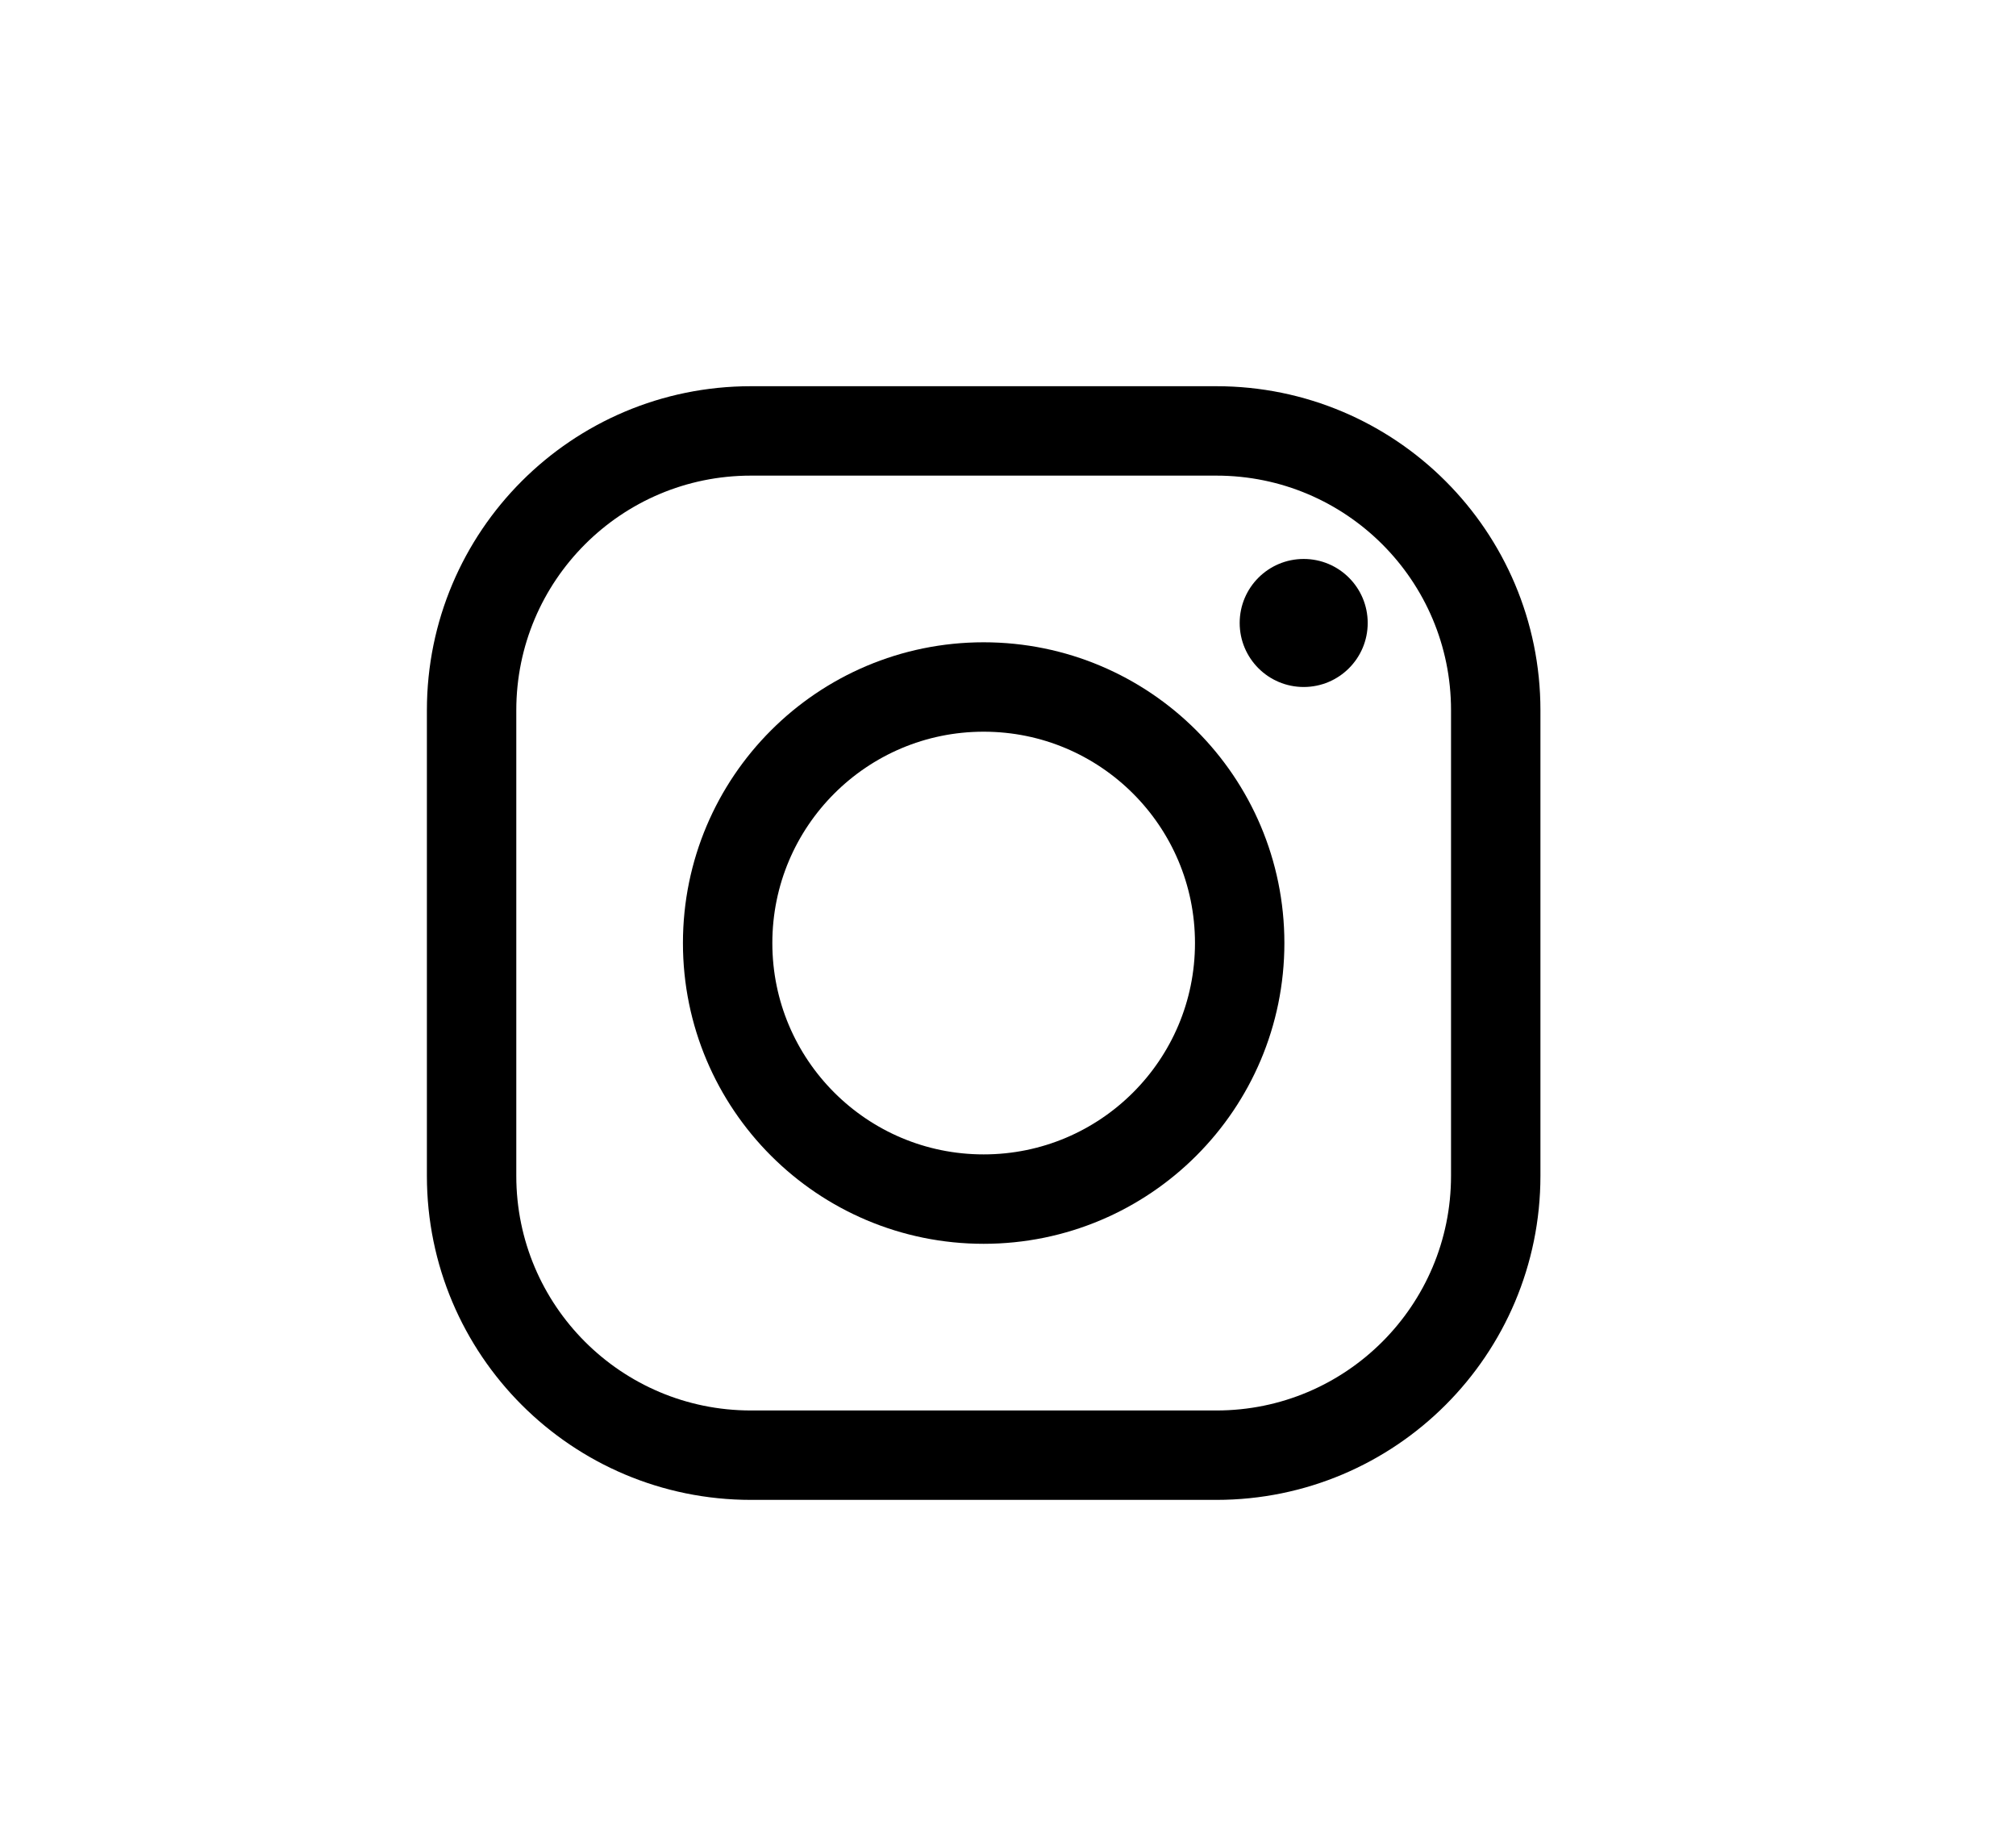
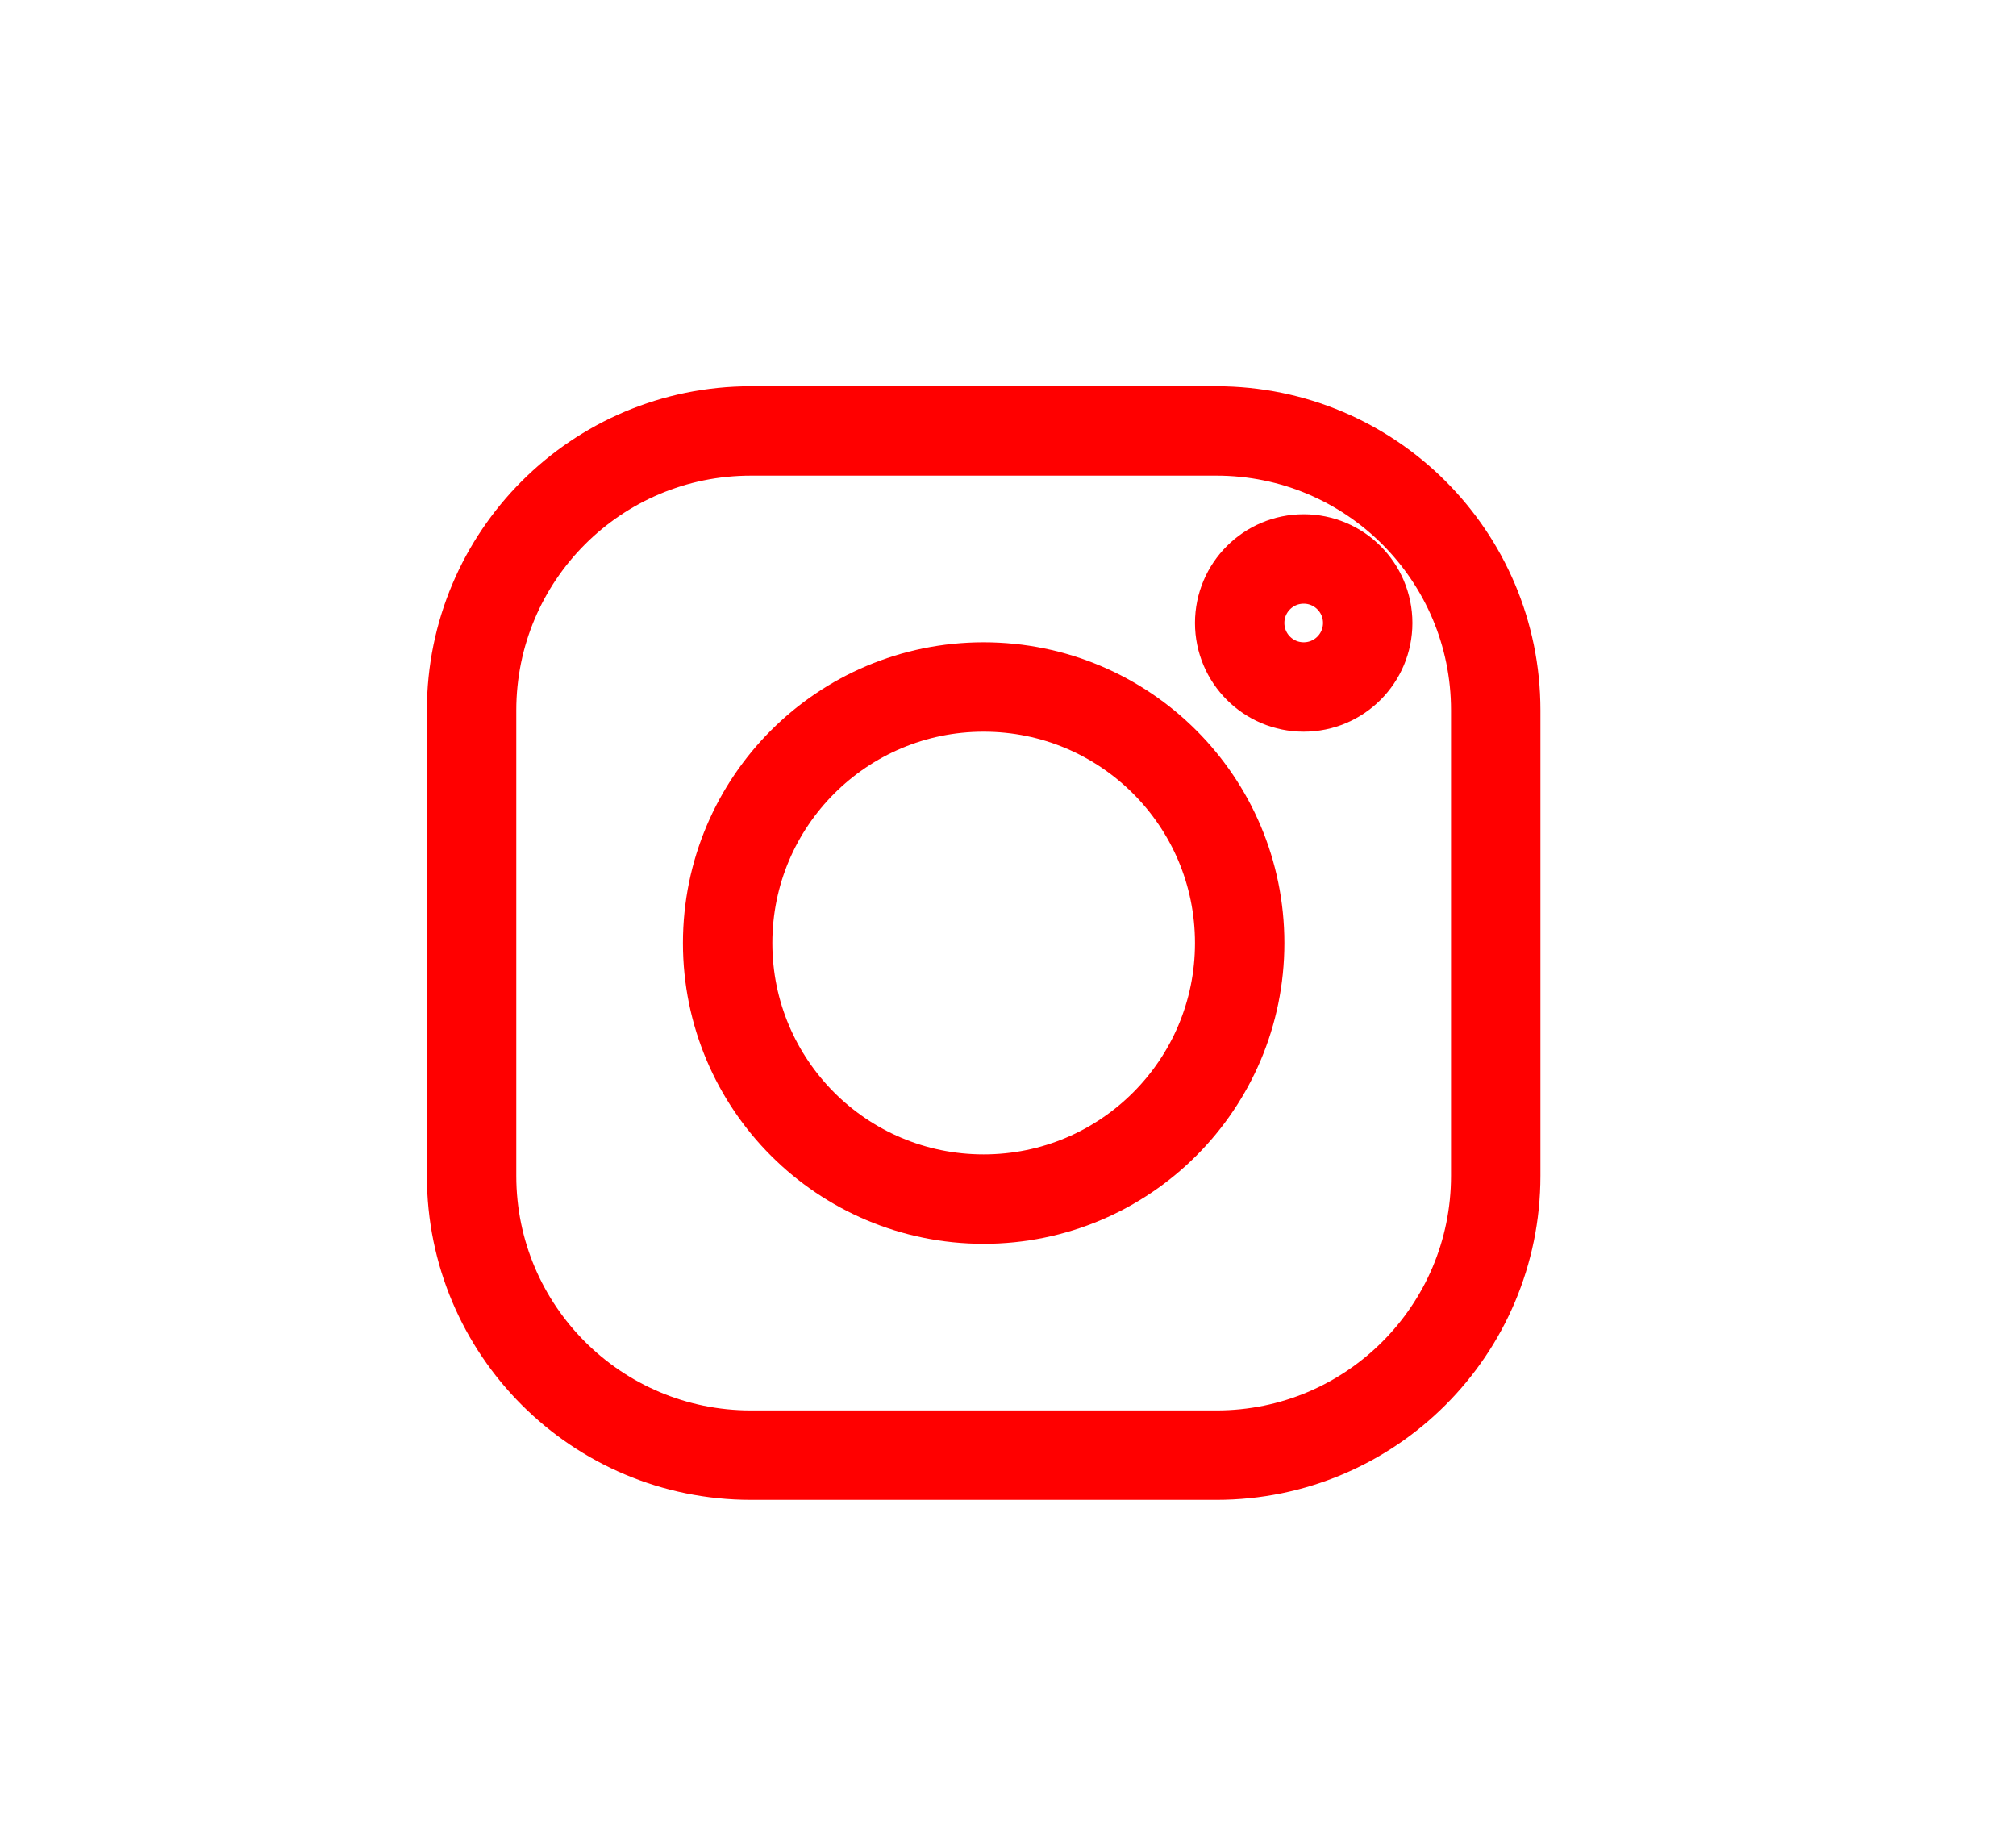
- <svg xmlns="http://www.w3.org/2000/svg" height="100%" stroke-miterlimit="10" style="fill-rule:nonzero;clip-rule:evenodd;stroke-linecap:round;stroke-linejoin:round;" version="1.1" viewBox="0 0 45.1 41.1" width="100%" xml:space="preserve">
+ <svg xmlns="http://www.w3.org/2000/svg" xmlns:ns1="http://vectornator.io" height="100%" stroke-miterlimit="10" style="fill-rule:nonzero;clip-rule:evenodd;stroke-linecap:round;stroke-linejoin:round;" version="1.1" viewBox="0 0 45.1 41.1" width="100%" xml:space="preserve">
  <defs />
-   <g id="mail" visibility="hidden">
+   <g id="insta" ns1:layerName="insta">
    <g opacity="1">
-       <path d="M22.55 15.674C19.857 15.674 17.674 17.857 17.674 20.55C17.674 23.243 19.857 25.427 22.55 25.427C25.243 25.427 27.427 23.243 27.427 20.55C27.427 17.857 25.243 15.674 22.55 15.674Z" fill="none" fill-rule="evenodd" opacity="1" stroke="#000000" stroke-linecap="butt" stroke-linejoin="miter" stroke-width="2" />
-       <path d="M28.646 31.522C28.646 31.522 25.26 31.522 22.55 31.522C16.49 31.522 11.578 26.61 11.578 20.55C11.578 14.49 16.49 9.578 22.55 9.578C28.61 9.578 33.522 14.49 33.522 20.55L33.522 22.379C33.522 24.062 32.158 25.427 30.474 25.427L30.474 25.427C28.791 25.427 27.427 24.062 27.427 22.379L27.427 20.55" fill="none" fill-rule="evenodd" opacity="1" stroke="#000000" stroke-linecap="butt" stroke-linejoin="miter" stroke-width="2" />
-     </g>
-   </g>
-   <g id="tel" visibility="hidden">
-     <g opacity="1">
-       <path d="M32.455 10.624C31.763 10.896 17.149 17.052 12.116 19.169C11.822 19.293 11.24 19.481 11.24 20.094C11.24 20.587 11.618 20.831 12.055 21.004C12.907 21.344 15.527 22.392 16.667 22.848C17.011 22.985 17.274 23.265 17.391 23.616C17.791 24.814 18.72 27.604 18.954 28.343C19.254 29.294 19.495 29.316 19.495 29.316C19.562 29.345 19.627 29.356 19.688 29.356C19.881 29.356 20.03 29.243 20.03 29.243L22.957 26.767C23.442 26.358 24.156 26.373 24.622 26.804L28.236 30.146C28.236 30.146 28.676 30.605 29.162 30.605C29.754 30.605 30.183 30.014 30.258 29.63C30.361 29.095 33.798 11.84 33.798 11.84C34.109 10.449 33.185 10.336 32.455 10.624Z" fill="none" fill-rule="evenodd" opacity="1" stroke="#000000" stroke-linecap="butt" stroke-linejoin="miter" stroke-width="2" />
-       <path d="M28.581 15.523C28.424 15.523 28.212 15.673 28.099 15.743C26.48 16.752 18.363 21.371 16.137 22.636C16.764 22.887 17.207 23.064 17.207 23.064C17.207 23.064 18.653 27.394 18.954 28.343C19.254 29.294 19.495 29.316 19.495 29.316C19.562 29.345 19.627 29.356 19.688 29.356C19.737 29.356 19.771 29.339 19.812 29.328L21.291 23.536C21.291 23.536 28.032 16.713 28.438 16.316C28.765 15.998 28.833 15.886 28.833 15.776C28.833 15.629 28.756 15.523 28.581 15.523Z" fill="#000000" fill-rule="evenodd" opacity="1" stroke="none" />
-     </g>
-   </g>
-   <g id="insta">
-     <g opacity="1">
-       <path d="M16.799 32.55L27.213 32.55C30.664 32.55 33.461 29.753 33.461 26.301L33.461 15.887C33.461 12.436 30.664 9.639 27.212 9.639L16.798 9.639C13.347 9.639 10.55 12.436 10.55 15.888L10.55 26.302C10.55 29.753 13.347 32.55 16.799 32.55Z" fill="none" fill-rule="evenodd" opacity="1" stroke="#000000" stroke-linecap="butt" stroke-linejoin="miter" stroke-width="2" />
-       <path d="M22.005 15.367C18.842 15.367 16.278 17.931 16.278 21.095C16.278 24.258 18.842 26.822 22.005 26.822C25.169 26.822 27.733 24.258 27.733 21.095C27.733 17.931 25.169 15.367 22.005 15.367Z" fill="none" fill-rule="evenodd" opacity="1" stroke="#000000" stroke-linecap="butt" stroke-linejoin="miter" stroke-width="2" />
-       <path d="M29.165 12.503C28.374 12.503 27.733 13.144 27.733 13.935C27.733 14.726 28.374 15.367 29.165 15.367C29.956 15.367 30.597 14.726 30.597 13.935C30.597 13.144 29.956 12.503 29.165 12.503Z" fill="#000000" fill-rule="evenodd" opacity="1" stroke="none" />
+       <path d="M16.799 32.55L27.213 32.55C30.664 32.55 33.461 29.753 33.461 26.301L33.461 15.887C33.461 12.436 30.664 9.639 27.212 9.639L16.798 9.639C13.347 9.639 10.55 12.436 10.55 15.888L10.55 26.302C10.55 29.753 13.347 32.55 16.799 32.55Z" fill="none" opacity="1" stroke="#ff0000" stroke-linecap="butt" stroke-linejoin="miter" stroke-width="2" />
+       <path d="M22.005 15.367C18.842 15.367 16.278 17.931 16.278 21.095C16.278 24.258 18.842 26.822 22.005 26.822C25.169 26.822 27.733 24.258 27.733 21.095C27.733 17.931 25.169 15.367 22.005 15.367Z" fill="none" opacity="1" stroke="#ff0000" stroke-linecap="butt" stroke-linejoin="miter" stroke-width="2" />
+       <path d="M29.165 12.503C28.374 12.503 27.733 13.144 27.733 13.935C27.733 14.726 28.374 15.367 29.165 15.367C29.956 15.367 30.597 14.726 30.597 13.935C30.597 13.144 29.956 12.503 29.165 12.503Z" fill="none" opacity="1" stroke="#ff0000" stroke-linecap="butt" stroke-linejoin="miter" stroke-width="2" />
    </g>
  </g>
</svg>
